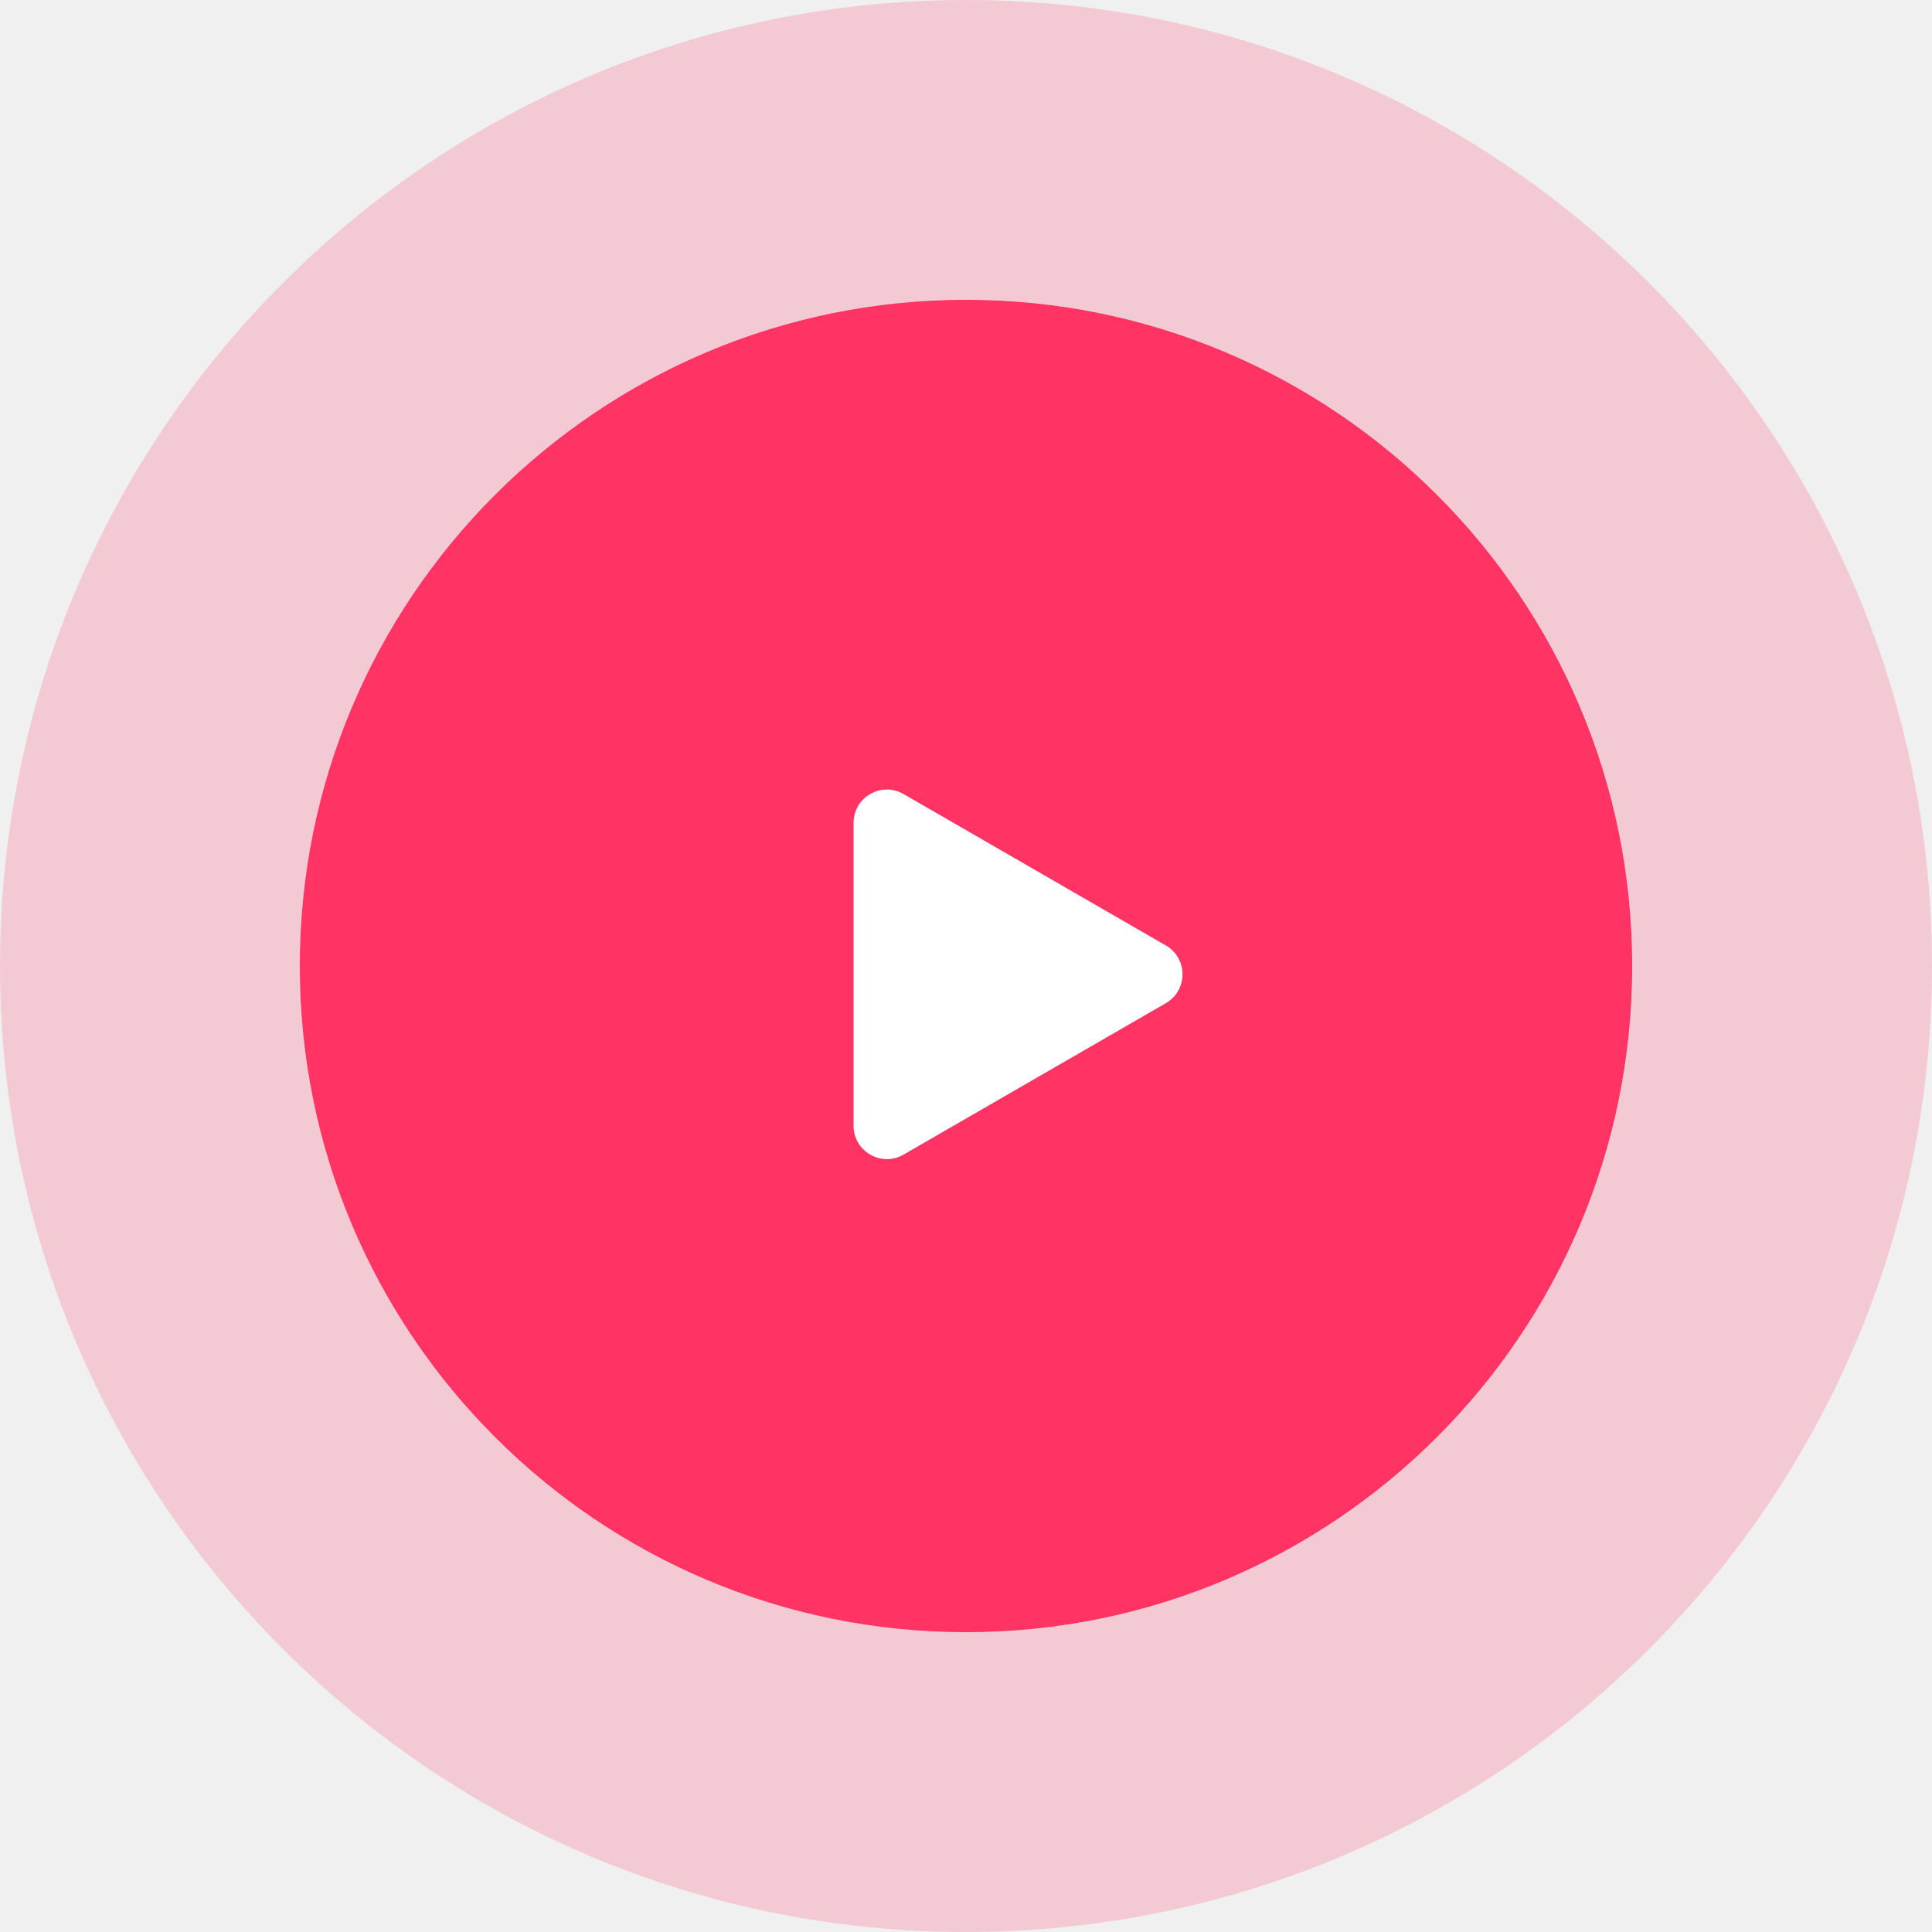
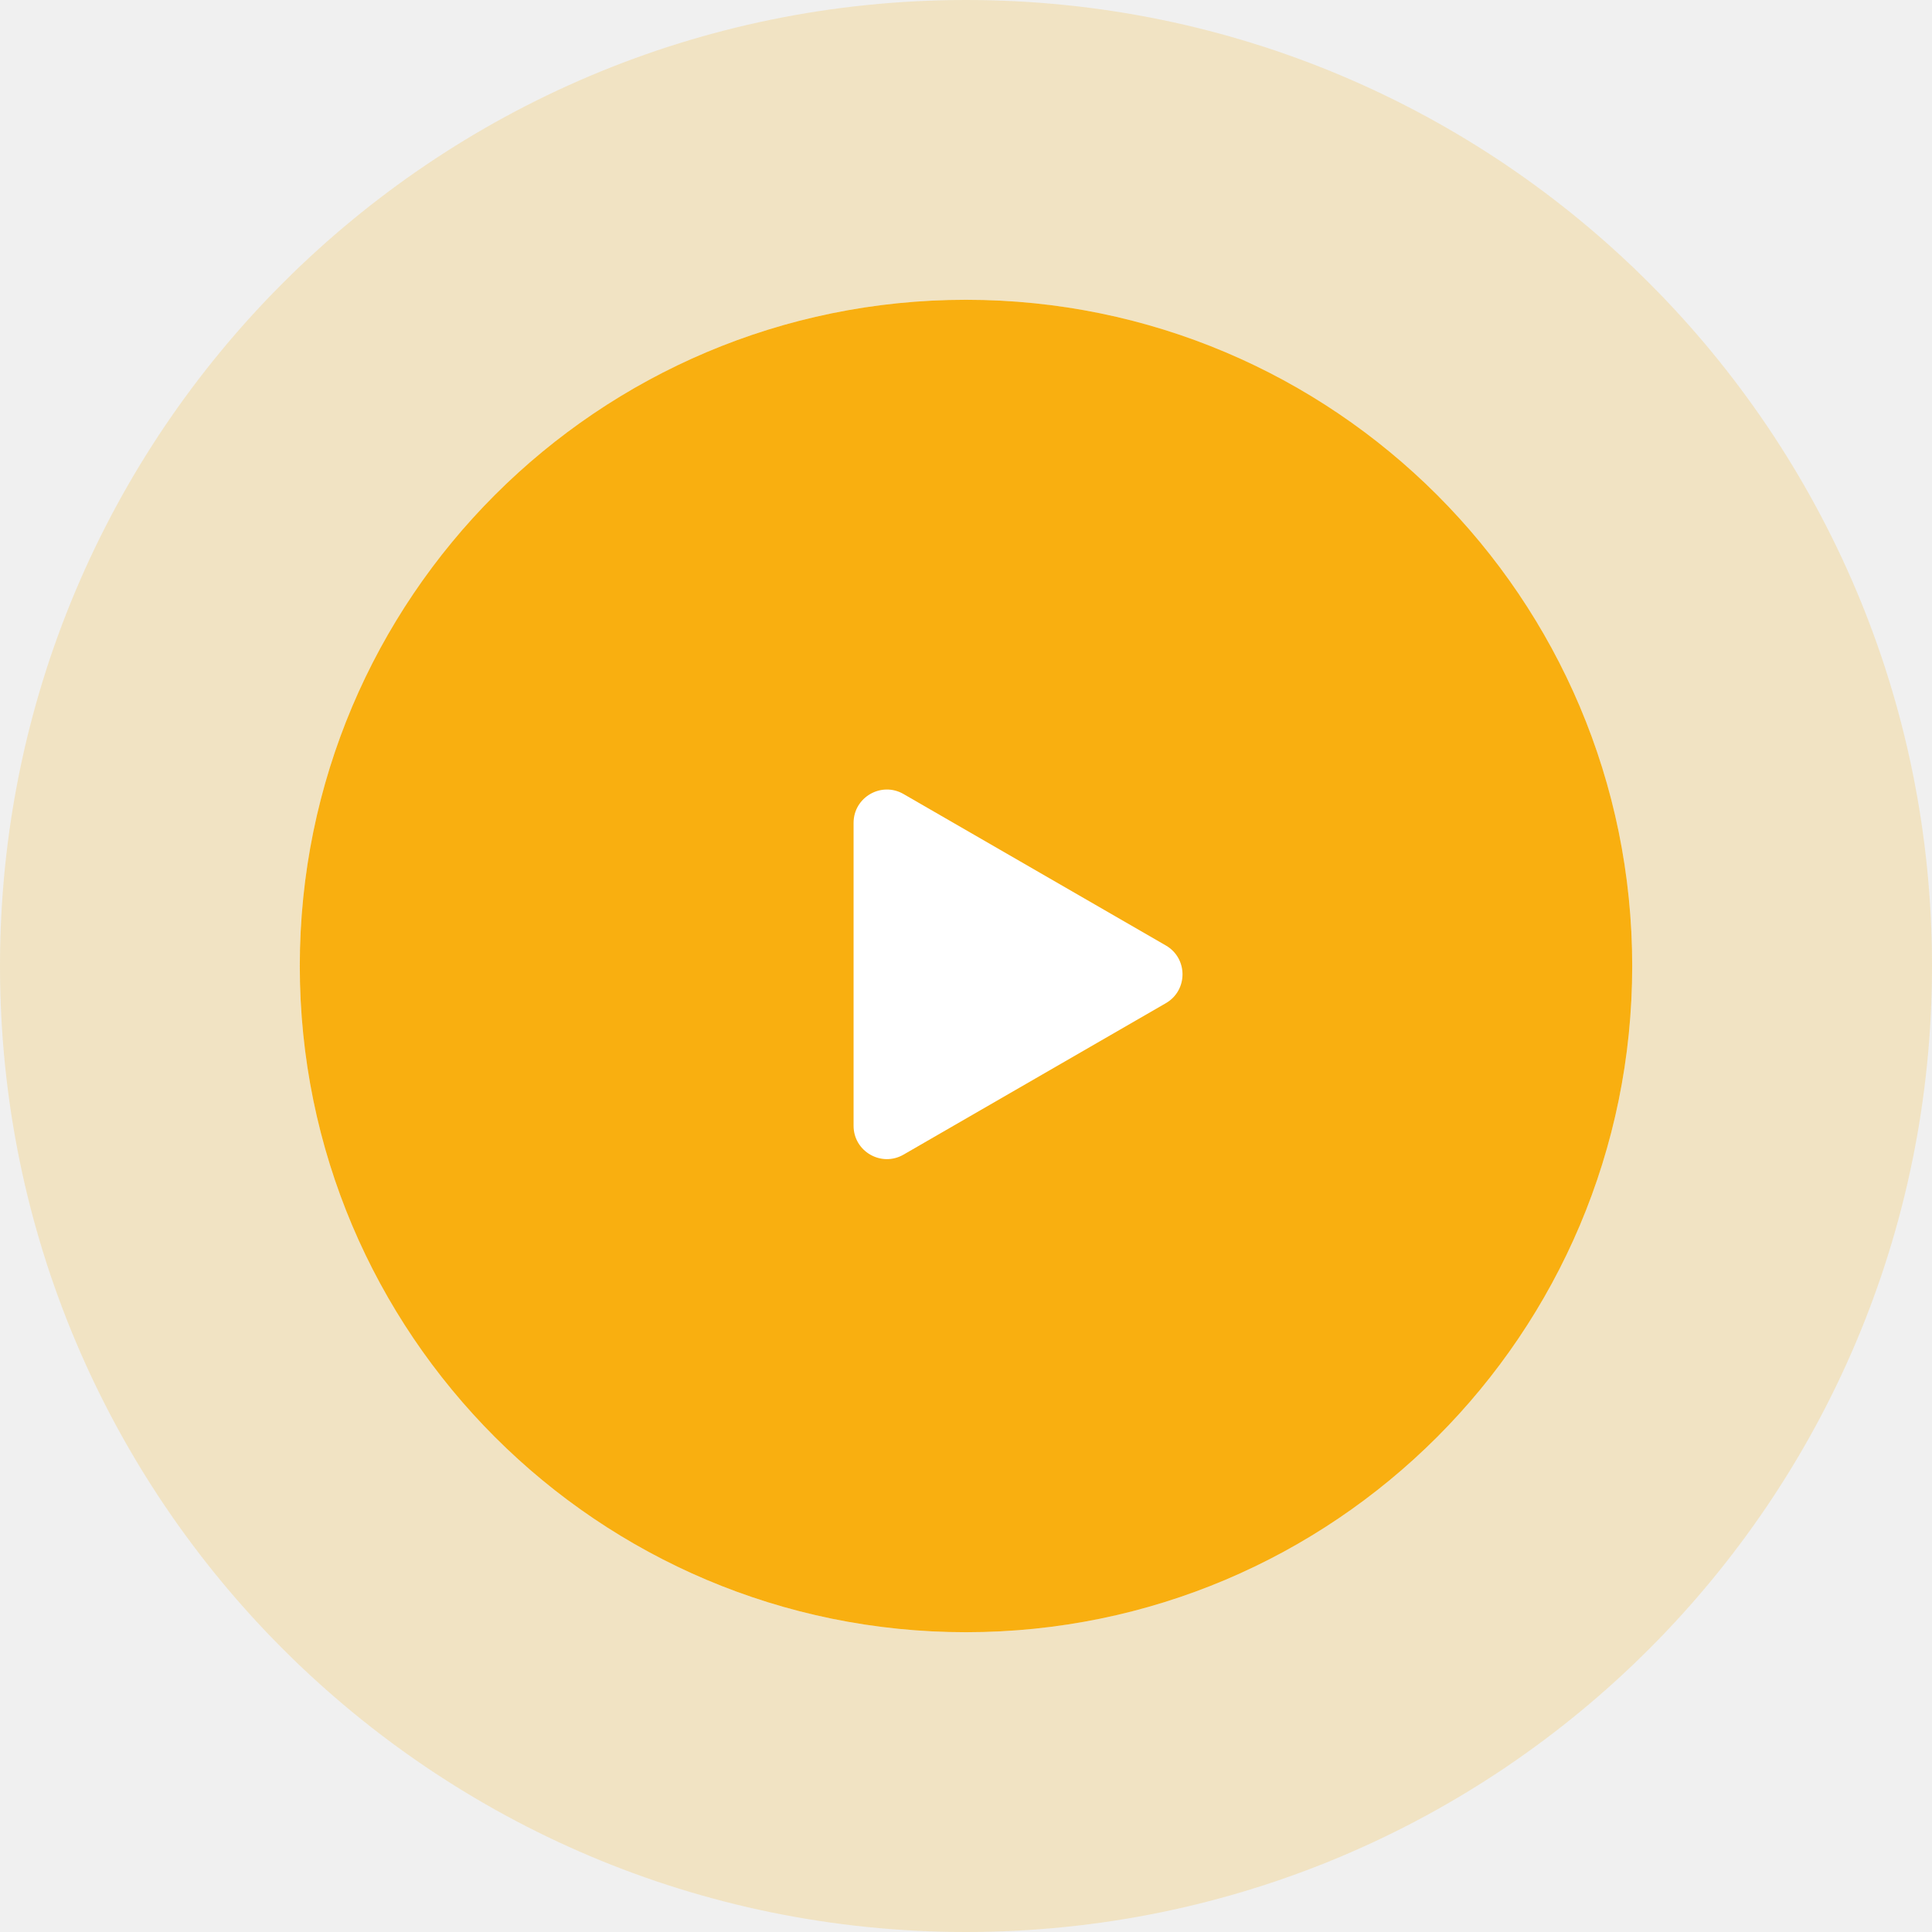
<svg xmlns="http://www.w3.org/2000/svg" width="116" height="116" viewBox="0 0 116 116" fill="none">
-   <path d="M98 58C98 80.091 80.091 98 58 98C35.909 98 18 80.091 18 58C18 35.909 35.909 18 58 18C80.091 18 98 35.909 98 58Z" fill="#FF3465" />
-   <path fill-rule="evenodd" clip-rule="evenodd" d="M116 58C116 90.032 90.032 116 58 116C25.968 116 0 90.032 0 58C0 25.968 25.968 0 58 0C90.032 0 116 25.968 116 58ZM58 98C80.091 98 98 80.091 98 58C98 35.909 80.091 18 58 18C35.909 18 18 35.909 18 58C18 80.091 35.909 98 58 98Z" fill="#FF3465" fill-opacity="0.2" />
+   <path d="M98 58C98 80.091 80.091 98 58 98C35.909 98 18 80.091 18 58C18 35.909 35.909 18 58 18C80.091 18 98 35.909 98 58Z" fill="#f9af10" />
+   <path fill-rule="evenodd" clip-rule="evenodd" d="M116 58C116 90.032 90.032 116 58 116C25.968 116 0 90.032 0 58C0 25.968 25.968 0 58 0C90.032 0 116 25.968 116 58ZM58 98C80.091 98 98 80.091 98 58C98 35.909 80.091 18 58 18C35.909 18 18 35.909 18 58C18 80.091 35.909 98 58 98Z" fill="#f9af10" fill-opacity="0.2" />
  <path d="M70 56.768C71.333 57.538 71.333 59.462 70 60.232L54.25 69.325C52.917 70.095 51.25 69.133 51.25 67.593L51.25 49.407C51.25 47.867 52.917 46.905 54.25 47.675L70 56.768Z" fill="white" />
</svg>
